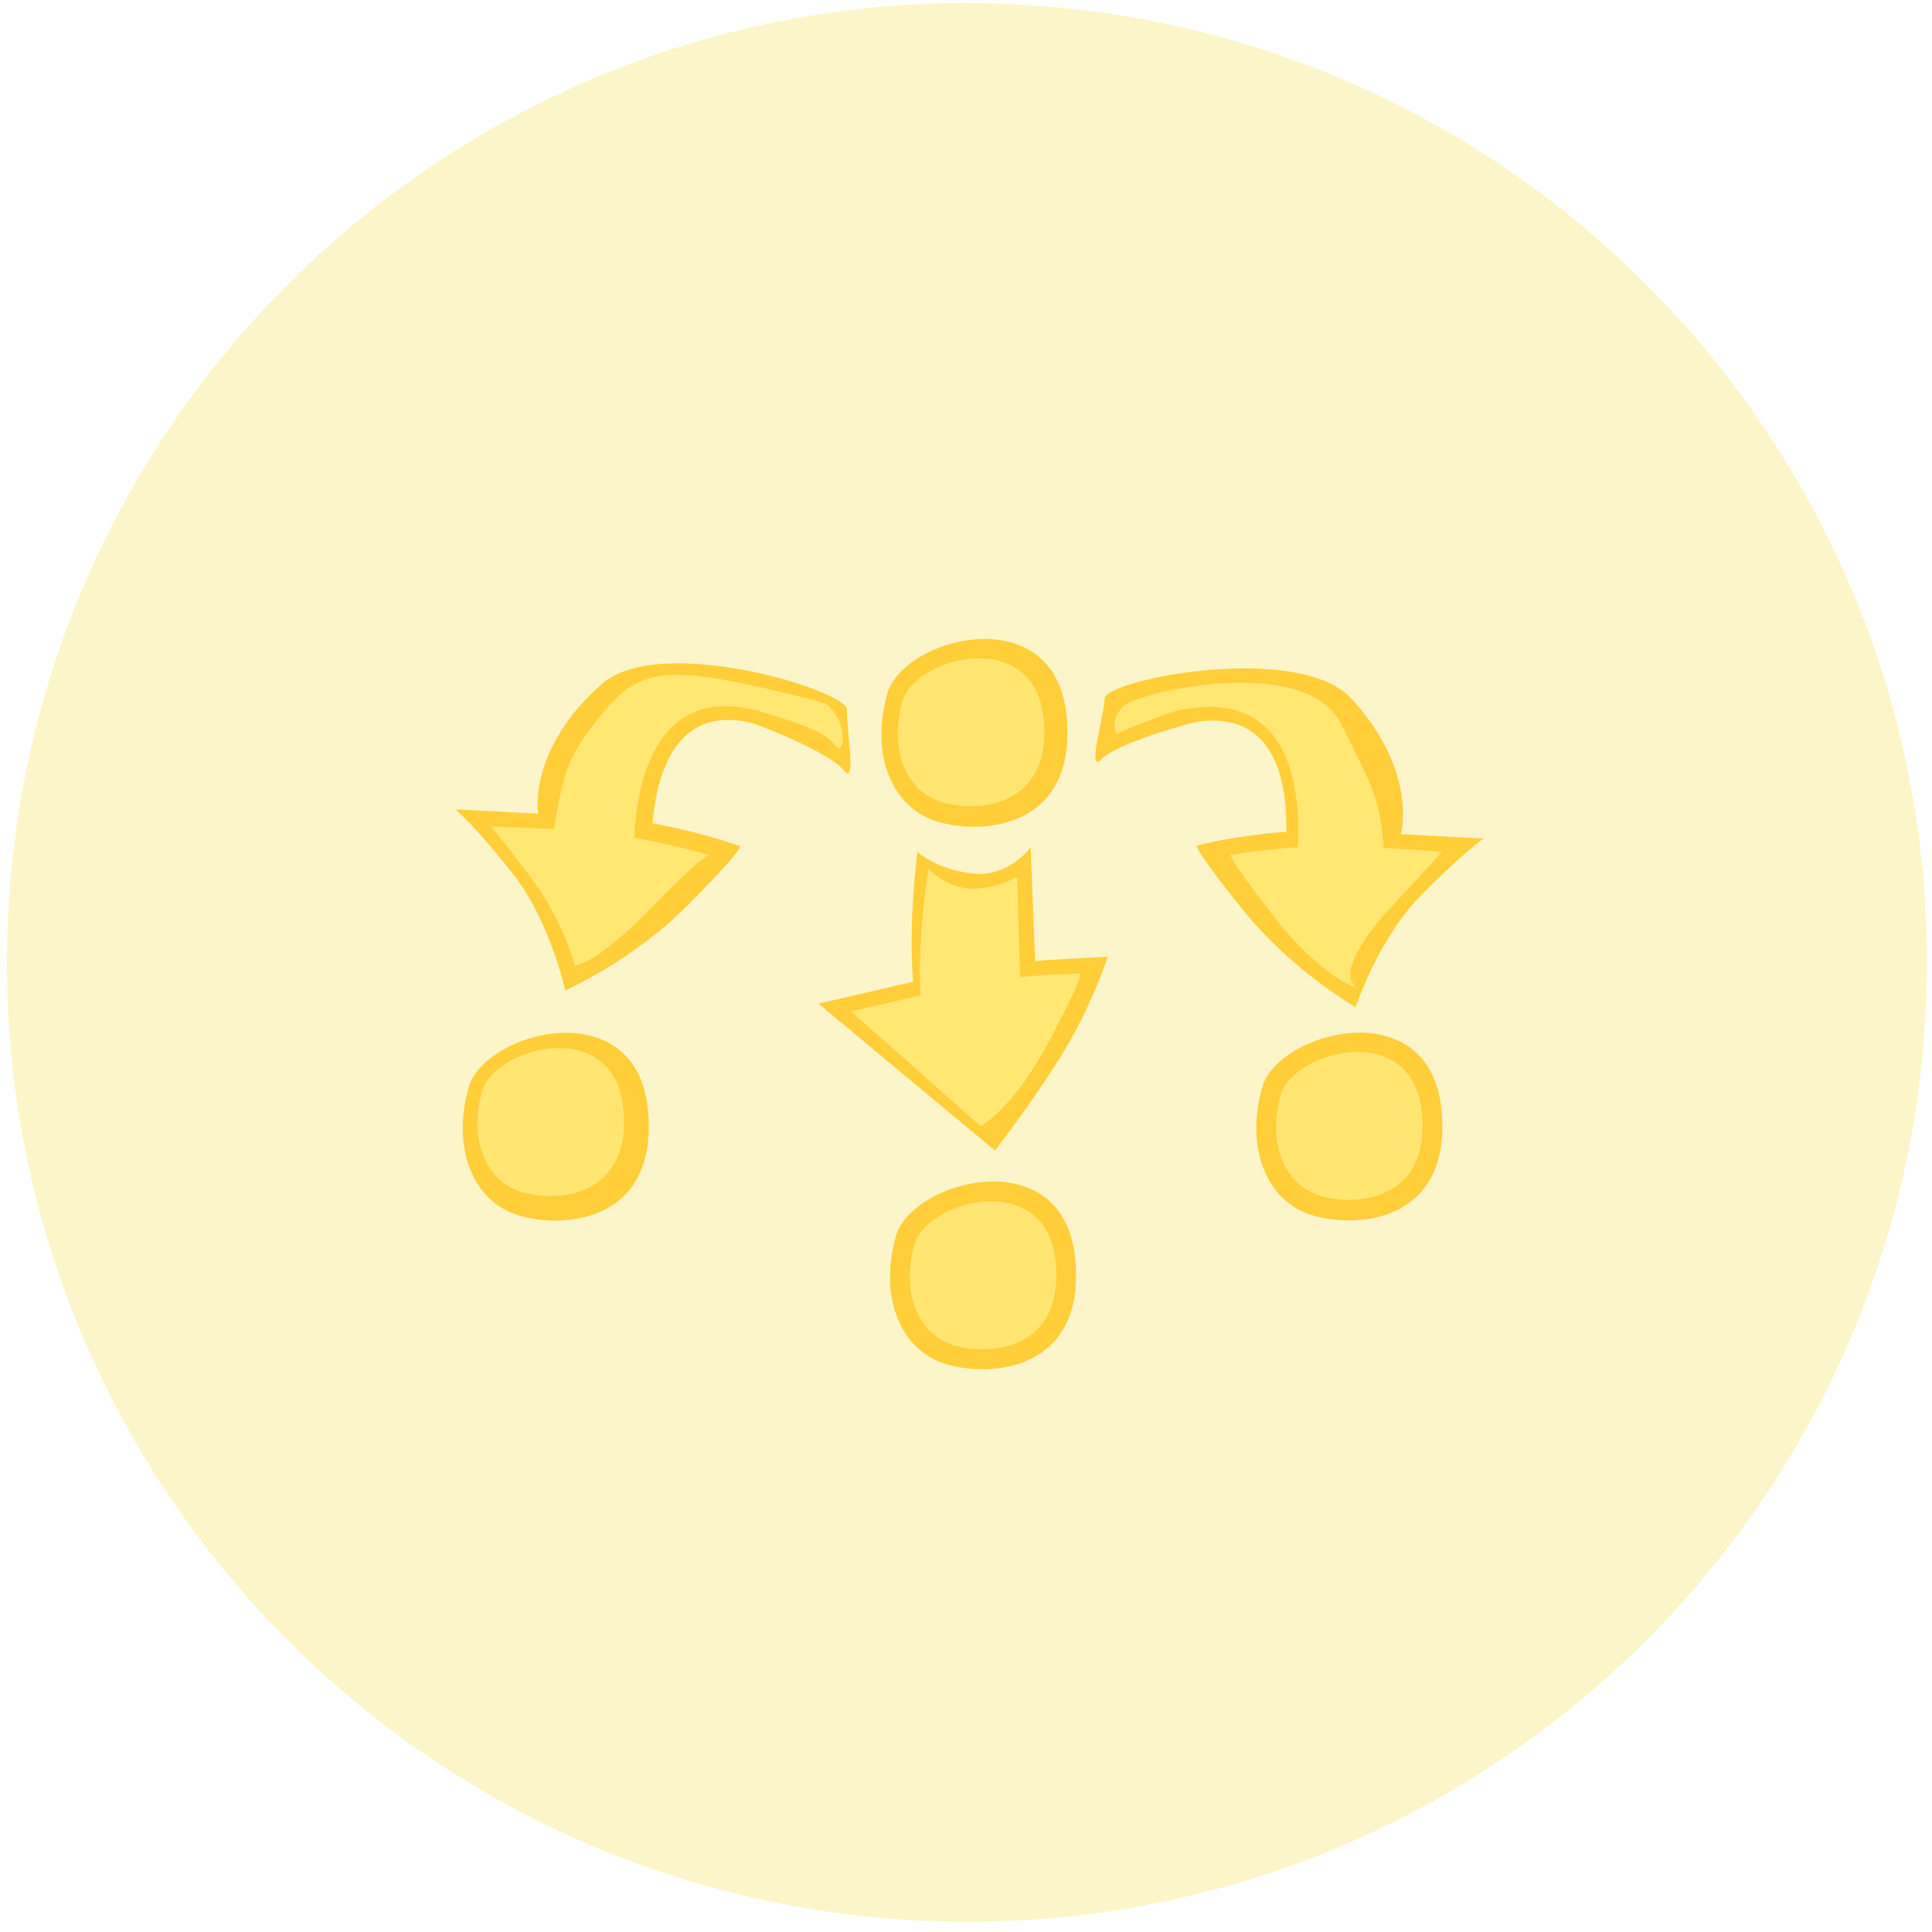
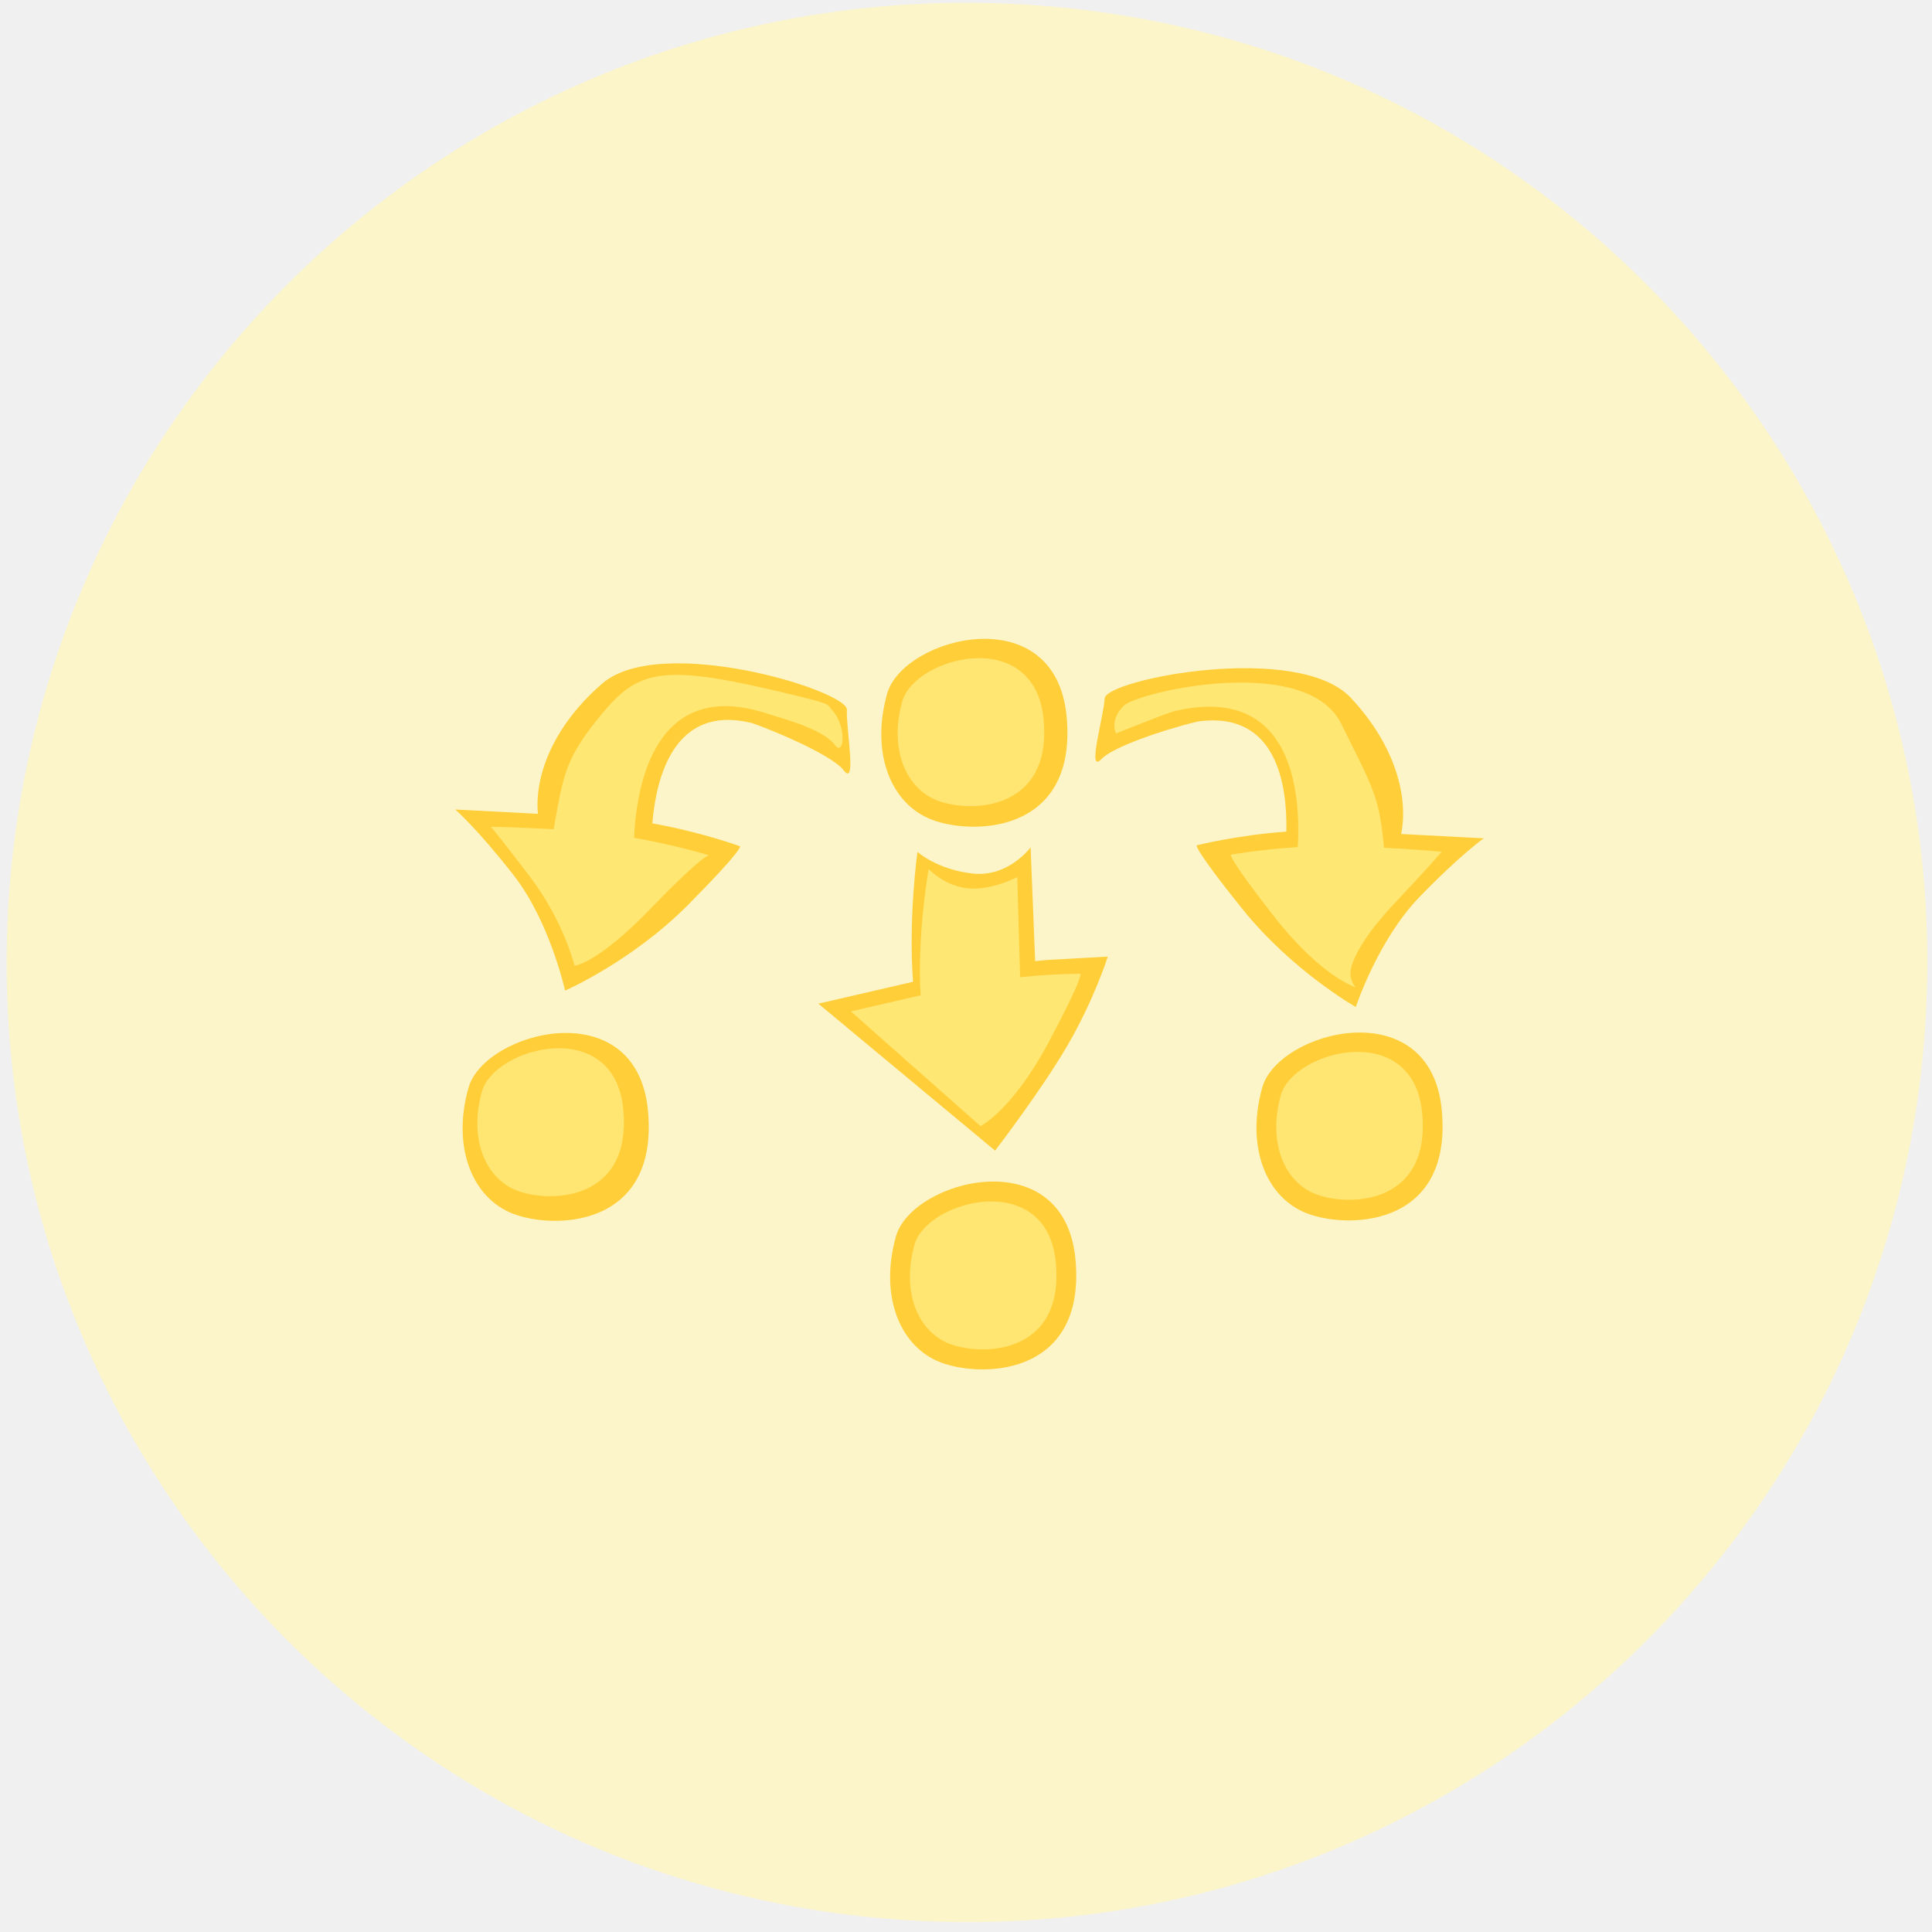
- <svg xmlns="http://www.w3.org/2000/svg" width="184px" height="184px" viewBox="0 0 184 184" version="1.1">
-   <defs />
-   <g id="Page-1" stroke="none" stroke-width="1" fill="none" fill-rule="evenodd">
-     <g id="Upcase---Explore" transform="translate(-96, -1156)">
-       <rect id="Rectangle-352" fill="#FFFFFF" x="-11" y="8" width="1140" height="2811" />
-       <g id="grid" transform="translate(99, 889)" />
-       <g id="Topics" transform="translate(92, 857)">
-         <g id="workflow" transform="translate(0, 295)">
-           <g transform="translate(96.49302, 95.76661) rotate(-357) translate(-96.49302, -95.76661) translate(4.993019, 4.266611)">
-             <path d="M91.095,182.777 C141.59,182.777 182.524,141.872 182.524,91.414 C182.524,40.956 141.59,0.052 91.095,0.052 C40.6,0.052 -0.333,40.956 -0.333,91.414 C-0.333,141.872 40.6,182.777 91.095,182.777 Z" id="Oval-220" fill="#FCF5C9" />
-             <g id="icon" transform="translate(42.2699, 60.30716)">
-               <path d="M43.427,57.501 C42.188,62.972 44.133,67.648 47.934,69.132 C51.736,70.617 62.253,70.158 60.609,58.813 C58.964,47.468 44.666,52.029 43.427,57.501 Z" id="Path-43" fill="#FFCE39" />
-               <path d="M77.522,41.522 C76.283,46.993 78.227,51.669 82.029,53.153 C85.83,54.638 96.348,54.179 94.703,42.834 C93.059,31.489 78.761,36.05 77.522,41.522 Z" id="Path-44" fill="#FFCE39" />
-               <path d="M2.049,45.491 C0.81,50.962 2.755,55.638 6.556,57.122 C10.358,58.607 20.875,58.148 19.231,46.803 C17.586,35.458 3.288,40.019 2.049,45.491 Z" id="Path-45" fill="#FFCE39" />
-               <path d="M39.903,5.949 C38.664,11.42 40.608,16.096 44.41,17.58 C48.212,19.065 58.729,18.606 57.084,7.261 C55.44,-4.085 41.142,0.477 39.903,5.949 Z" id="Path-46" fill="#FFCE39" />
-               <path d="M41.382,6.603 C40.406,10.911 41.937,14.593 44.93,15.761 C47.923,16.93 56.204,16.569 54.909,7.636 C53.614,-1.296 42.358,2.295 41.382,6.603 Z" id="Path-38" fill="#FFE673" />
-               <path d="M79.325,42.16 C78.349,46.468 79.88,50.149 82.873,51.318 C85.866,52.487 94.147,52.125 92.852,43.193 C91.557,34.26 80.3,37.852 79.325,42.16 Z" id="Path-41" fill="#FFE673" />
-               <path d="M45.233,58.196 C44.258,62.504 45.788,66.185 48.782,67.354 C51.775,68.522 60.055,68.161 58.76,59.229 C57.466,50.296 46.209,53.888 45.233,58.196 Z" id="Path-42" fill="#FFE673" />
-               <path d="M3.351,45.772 C2.376,50.08 3.907,53.761 6.9,54.93 C9.893,56.098 18.174,55.737 16.879,46.805 C15.584,37.872 4.327,41.464 3.351,45.772 Z" id="Path-45" fill="#FFE673" />
-               <g id="right" transform="translate(60.37771, 2.109652)">
-                 <path d="M29.089,14.638 C29.593,11.327 28.298,6.436 23.638,1.947 C18.335,-3.162 0.23,1.402 0.23,3.214 C0.23,4.966 -1.129,10.572 0.23,8.991 C1.59,7.409 8.545,5.065 9.342,4.922 C16.699,3.597 18.032,10.611 18.165,14.98 C13.419,15.571 9.716,16.725 9.716,16.725 C9.716,16.725 9.301,16.885 14.359,22.546 C19.418,28.208 25.634,31.313 25.634,31.313 C25.634,31.313 27.407,24.835 31.122,20.563 C34.837,16.291 36.971,14.638 36.971,14.638 C36.971,14.638 33.559,14.638 29.089,14.638 Z" id="Path-40" fill="#FFCE39" />
-                 <path d="M27.526,16.027 C26.828,11.16 26.212,10.443 22.834,4.436 C19.169,-2.079 3.35,2.41 2.06,3.838 C0.771,5.265 1.485,6.49 1.485,6.49 C1.485,6.49 6.245,4.275 6.97,4.066 C7.235,3.99 7.493,3.922 7.747,3.861 C18.148,1.359 19.351,11.42 19.33,16.396 C15.636,16.818 13.016,17.447 13.016,17.447 C13.016,17.447 12.621,17.603 17.438,23.132 C22.256,28.66 25.538,29.441 25.538,29.441 C25.538,29.441 24.79,28.818 24.996,27.643 C25.259,26.135 26.662,23.791 28.65,21.447 C32.188,17.275 33.029,16.133 33.029,16.133 C33.029,16.133 32.319,16.046 27.526,16.027 Z" id="Path-39" fill="#FFE773" />
-               </g>
-               <g id="left" transform="translate(-0.249411, 3.776319)">
-                 <path d="M29.129,15.323 C29.633,12.012 28.337,7.121 23.678,2.632 C18.375,-2.477 0.27,2.087 0.27,3.899 C0.27,5.651 -1.089,11.257 0.27,9.676 C1.629,8.094 8.585,5.75 9.381,5.607 C16.739,4.282 18.071,11.296 18.204,15.664 C13.459,16.256 9.755,17.41 9.755,17.41 C9.755,17.41 9.341,17.57 14.399,23.231 C19.457,28.892 25.674,31.997 25.674,31.997 C25.674,31.997 27.447,25.52 31.162,21.248 C34.877,16.976 37.011,15.323 37.011,15.323 C37.011,15.323 33.598,15.323 29.129,15.323 Z" id="Path-40" fill="#FFCE39" transform="translate(18.33846, 16.14209) scale(-1, 1) translate(-18.33846, -16.14209) " />
-                 <path d="M30.158,16.71 C29.484,11.351 29.428,9.838 25.906,5.2 C22.665,0.933 20.119,0.465 7.775,2.811 C4.228,3.485 4.854,3.449 4.289,3.988 C2.772,5.436 2.893,8.439 3.836,7.313 C5.131,5.769 9.386,4.96 10.112,4.751 C21.264,1.541 22.501,12.047 22.471,17.127 C18.396,17.635 15.26,18.422 15.26,18.422 C15.26,18.422 15.763,18.288 20.58,23.817 C25.397,29.345 27.498,29.587 27.498,29.587 C27.498,29.587 28.721,25.414 32.259,21.243 C35.797,17.071 36.14,16.798 36.14,16.798 C36.14,16.798 35.406,16.722 30.158,16.71 Z" id="Path-39" fill="#FFE773" transform="translate(19.63784, 15.49762) scale(-1, 1) translate(-19.63784, -15.49762) " />
-               </g>
-               <g id="midle" transform="translate(34.63195, 18.77632)">
-                 <path d="M9.158,14.44 C8.39,8.411 8.936,2.063 8.936,2.063 C8.936,2.063 10.869,3.653 14.299,3.852 C17.729,4.052 19.673,1.074 19.673,1.074 L20.668,11.872 C21.448,11.749 21.89,11.692 21.89,11.692 L27.555,11.082 C27.555,11.082 26.471,15.229 24.182,19.686 C21.893,24.144 17.796,30.087 17.796,30.087 L0.268,16.989 C0.268,16.989 2.769,16.272 9.158,14.44 Z" id="Path-45" fill="#FFCE39" />
-                 <path d="M18.516,14.484 C17.546,8.731 15.066,2.949 15.066,2.949 C15.066,2.949 13.938,4.891 11.81,5.589 C9.683,6.288 7.021,5.589 7.021,5.589 L8.903,14.934 C5.556,15.351 3.241,15.908 3.241,15.908 C3.241,15.908 2.846,16.064 7.663,21.592 C12.48,27.121 15.762,27.901 15.762,27.901 L25.328,14.484 C25.328,14.484 23.189,14.484 18.516,14.484 Z" id="Path-44" fill="#FFE773" transform="translate(14.28026, 15.42507) scale(-1, 1) rotate(16) translate(-14.28026, -15.42507) " />
-               </g>
-             </g>
-           </g>
+ <svg xmlns="http://www.w3.org/2000/svg" width="184" height="184" viewBox="0 0 184 184">
+   <g fill="none" fill-rule="evenodd">
+     <g>
+       <path d="M87.343 182.93c50.444 2.627 93.464-36.108 96.088-86.516C186.055 46.006 147.29 3.014 96.845.39 46.4-2.238 3.38 36.497.756 86.904c-2.624 50.408 36.142 93.4 86.587 96.026z" fill="#FCF5C9" />
+       <g>
+         <path d="M85.33 117.747c-1.523 5.4.176 10.173 3.896 11.854 3.72 1.682 14.252 1.77 13.2-9.65-1.054-11.42-15.575-7.605-17.097-2.203z" fill="#FFCE39" />
+         <path d="M120.22 103.557c-1.522 5.4.177 10.173 3.898 11.854 3.72 1.68 14.25 1.77 13.198-9.65-1.053-11.42-15.573-7.605-17.096-2.203z" id="Path-44" fill="#FFCE39" />
+         <path d="M44.617 103.597c-1.523 5.4.177 10.173 3.897 11.854 3.72 1.682 14.252 1.77 13.2-9.65-1.054-11.418-15.575-7.605-17.097-2.203z" id="Path-45" fill="#FFCE39" />
+         <path d="M84.49 66.063c-1.523 5.4.176 10.173 3.896 11.854 3.72 1.68 14.252 1.77 13.2-9.65-1.054-11.42-15.575-7.606-17.097-2.204z" fill="#FFCE39" />
+         <path d="M85.932 66.794c-1.198 4.253.14 8.01 3.07 9.333 2.928 1.323 11.22 1.393 10.39-7.598-.83-8.992-12.26-5.99-13.46-1.736z" fill="#FFE673" />
+         <path d="M121.988 104.288c-1.198 4.253.14 8.01 3.07 9.333 2.928 1.324 11.22 1.394 10.39-7.597-.83-8.99-12.26-5.988-13.46-1.735z" fill="#FFE673" />
+         <path d="M87.097 118.535c-1.2 4.253.14 8.01 3.068 9.333 2.93 1.323 11.22 1.393 10.392-7.598-.83-8.99-12.262-5.988-13.46-1.735z" fill="#FFE673" />
+         <path d="M45.903 103.945c-1.2 4.253.14 8.01 3.068 9.334 2.93 1.322 11.222 1.392 10.393-7.6-.83-8.99-12.262-5.988-13.46-1.735z" id="Path-45" fill="#FFE673" />
+         <g>
+           <path d="M133.442 79.428c.676-3.28-.364-8.235-4.786-12.962-5.03-5.38-23.356-1.76-23.45.05-.09 1.75-1.74 7.28-.3 5.77 1.44-1.51 8.51-3.49 9.314-3.592 7.418-.94 8.385 6.136 8.29 10.507-4.77.346-8.53 1.305-8.53 1.305s-.423.138 4.336 6.057c4.76 5.92 10.807 9.344 10.807 9.344s2.108-6.38 6.042-10.453c3.933-4.075 6.15-5.615 6.15-5.615l-7.873-.41z" id="Path-40" fill="#FFCE39" />
+           <path d="M131.808 80.734c-.444-4.9-1.022-5.646-4.085-11.823-3.322-6.7-19.36-3.036-20.72-1.677-1.364 1.36-.714 2.62-.714 2.62s4.87-1.966 5.605-2.137c.268-.062.53-.117.786-.164 10.522-1.958 11.2 8.155 10.92 13.125-3.71.23-6.36.722-6.36.722s-.404.134 4.12 5.907c4.526 5.774 7.764 6.724 7.764 6.724s-.714-.66-.448-1.823c.342-1.492 1.865-3.76 3.973-6 3.75-3.983 4.65-5.08 4.65-5.08s-.705-.124-5.492-.393z" id="Path-39" fill="#FFE773" />
+         </g>
+         <g>
+           <path d="M51.233 77.506c-.33-3.334 1.218-8.153 6.106-12.395 5.562-4.827 23.412.674 23.317 2.484-.09 1.75.976 7.422-.3 5.77-1.276-1.65-8.102-4.353-8.89-4.538-7.28-1.706-8.978 5.232-9.338 9.59 4.71.837 8.35 2.182 8.35 2.182s.405.18-4.943 5.574c-5.347 5.393-11.72 8.17-11.72 8.17s-1.433-6.562-4.923-11.023c-3.49-4.462-5.535-6.224-5.535-6.224l7.873.41z" fill="#FFCE39" />
+           <path d="M52.728 78.972c.952-5.32 1.087-6.828 4.847-11.278 3.46-4.094 6.027-4.43 18.236-1.444 3.51.858 2.887.79 3.423 1.358 1.44 1.525 1.163 4.52.28 3.345-1.213-1.61-5.423-2.64-6.137-2.886-10.974-3.786-12.756 6.645-12.99 11.722 4.044.717 7.137 1.667 7.137 1.667s-.496-.16-5.596 5.113c-5.1 5.272-7.21 5.404-7.21 5.404s-1.006-4.23-4.324-8.583c-3.317-4.35-3.645-4.64-3.645-4.64s.737-.04 5.98.222z" fill="#FFE773" />
+         </g>
+         <g>
+           <path d="M86.954 93.505c-.453-6.063.42-12.376.42-12.376s1.85 1.688 5.266 2.065c3.417.377 5.514-2.496 5.514-2.496l.432 10.838c.786-.083 1.23-.116 1.23-.116l5.69-.315s-1.297 4.086-3.816 8.42c-2.518 4.334-6.92 10.06-6.92 10.06L77.94 95.588l9.014-2.085z" fill="#FFCE39" />
+           <path d="M87.68 94.79c-.35-5.826.767-12.022.767-12.022s1.537 1.64 3.768 1.842c2.232.202 4.67-1.077 4.67-1.077l.268 9.534c3.357-.346 5.74-.325 5.74-.325s.42.063-3.033 6.538c-3.453 6.474-6.477 7.973-6.477 7.973l-12.346-10.93 6.642-1.532z" fill="#FFE773" />
        </g>
      </g>
    </g>
  </g>
</svg>
